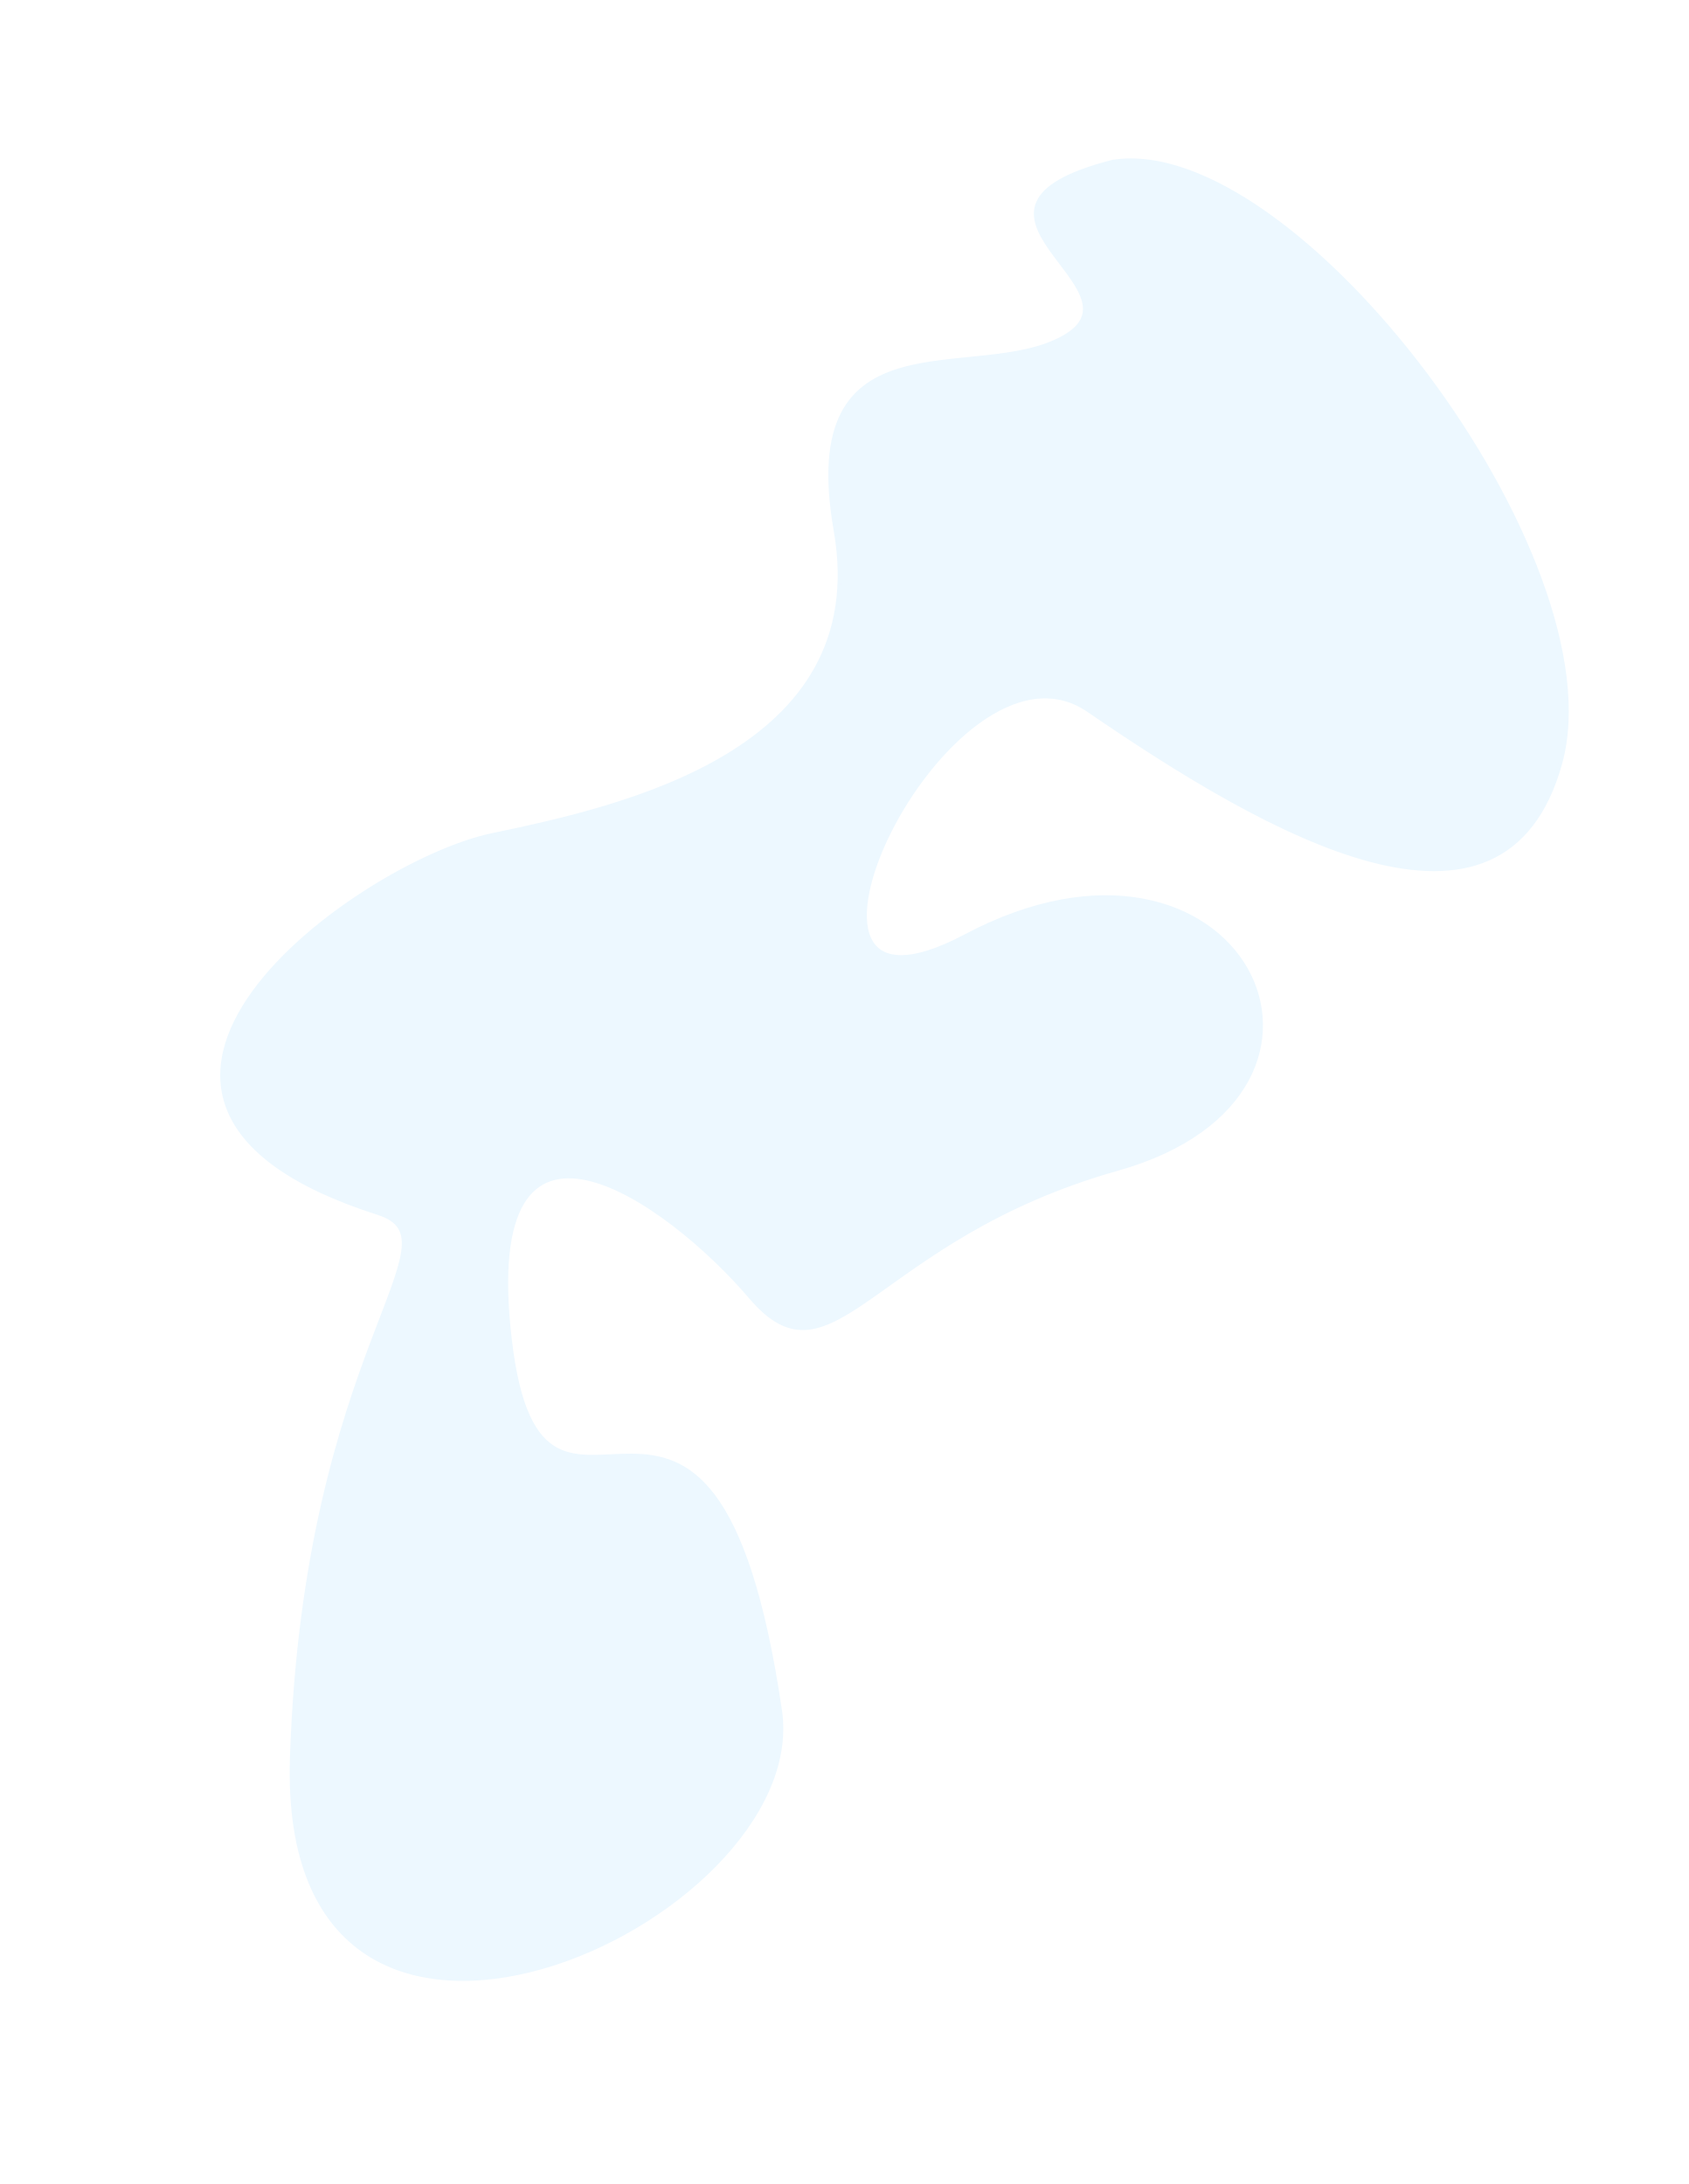
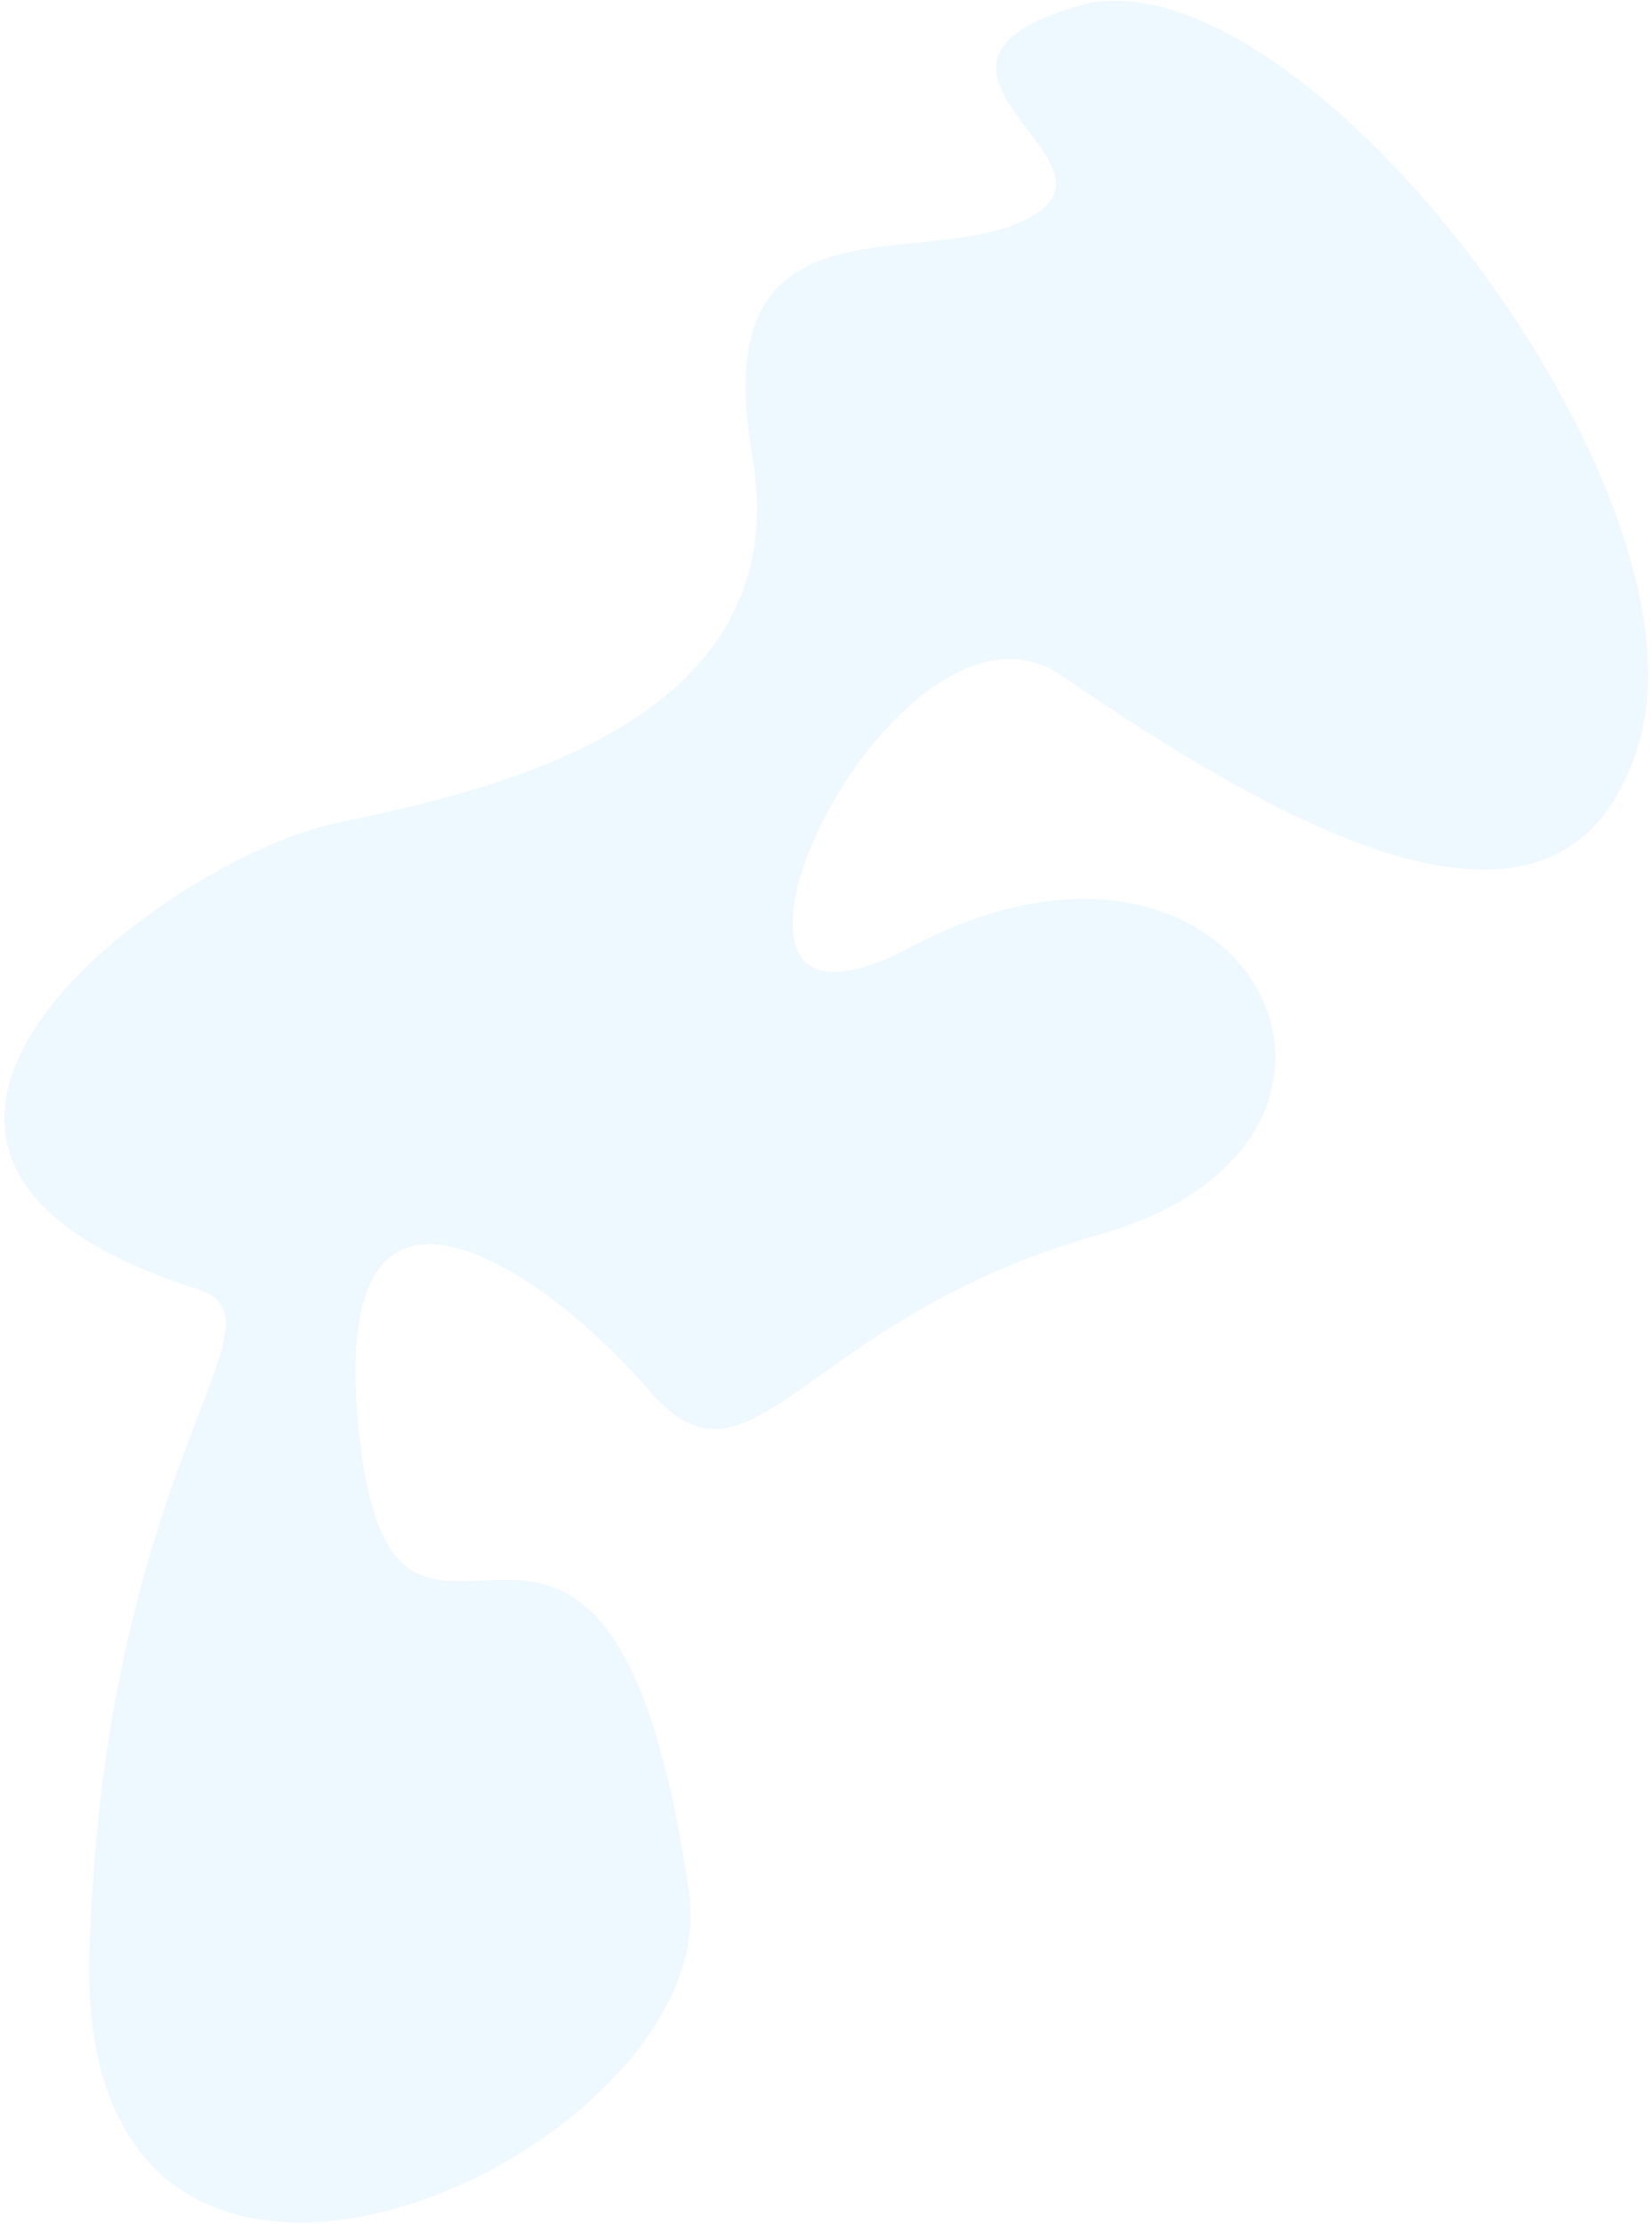
- <svg xmlns="http://www.w3.org/2000/svg" width="460" height="595" viewBox="0 0 460 595" fill="none">
-   <path d="M425 208C440.482 152.345 352.733 36.138 303.047 44.047C251.906 57.185 313.618 78.377 289.747 91.858C265.875 105.338 217.051 84.11 227.592 144.589C238.133 205.069 169.202 220.131 134.001 227.5C97.679 235.103 7.475 300.013 103.001 330.5C126.501 338 83.169 367.199 79.475 478.85C75.781 590.502 220.973 523.63 212.5 466C193.993 340.124 147.747 440.295 138.913 364.999C130.08 289.702 182.053 327.098 204.498 353.463C226.944 379.829 237.564 337.309 304.376 318.469C378.502 297.567 337.5 215.5 263 255C201.065 287.838 258.261 167.321 296.474 193.531C346 227.5 409.518 263.655 425 208Z" fill="#EDF8FF" stroke="#EDF8FF" />
+ <svg xmlns="http://www.w3.org/2000/svg" width="369" height="497" viewBox="0 0 369 497" fill="none">
+   <path d="M366 165C381.482 109.345 293.733 -6.862 244.047 1.047C192.905 14.185 254.618 35.377 230.747 48.858C206.875 62.338 158.051 41.11 168.591 101.589C179.132 162.069 110.202 177.131 75.001 184.5C38.679 192.103 -51.525 257.013 44.001 287.5C67.501 295 24.169 324.199 20.475 435.85C16.78 547.502 161.973 480.63 153.5 423C134.993 297.124 88.747 397.295 79.913 321.999C71.08 246.702 123.053 284.098 145.498 310.463C167.943 336.829 178.564 294.309 245.376 275.469C319.501 254.567 278.5 172.5 204 212C142.065 244.838 199.261 124.321 237.474 150.531C287 184.5 350.518 220.655 366 165Z" fill="#EDF8FF" stroke="#EDF8FF" />
</svg>
